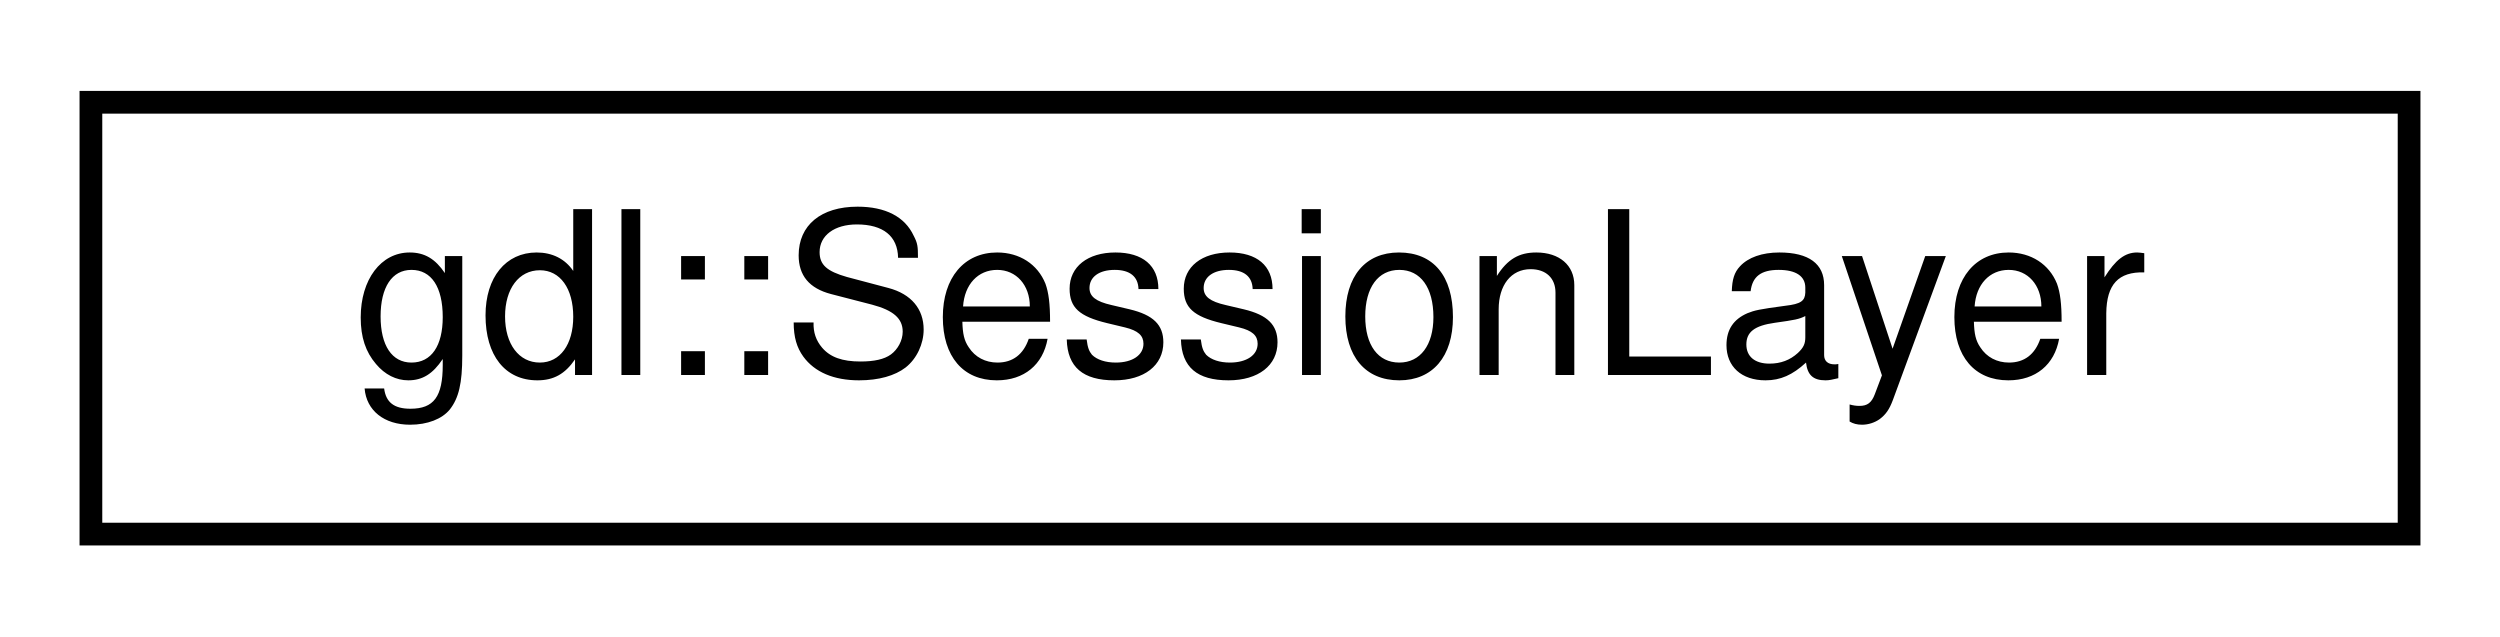
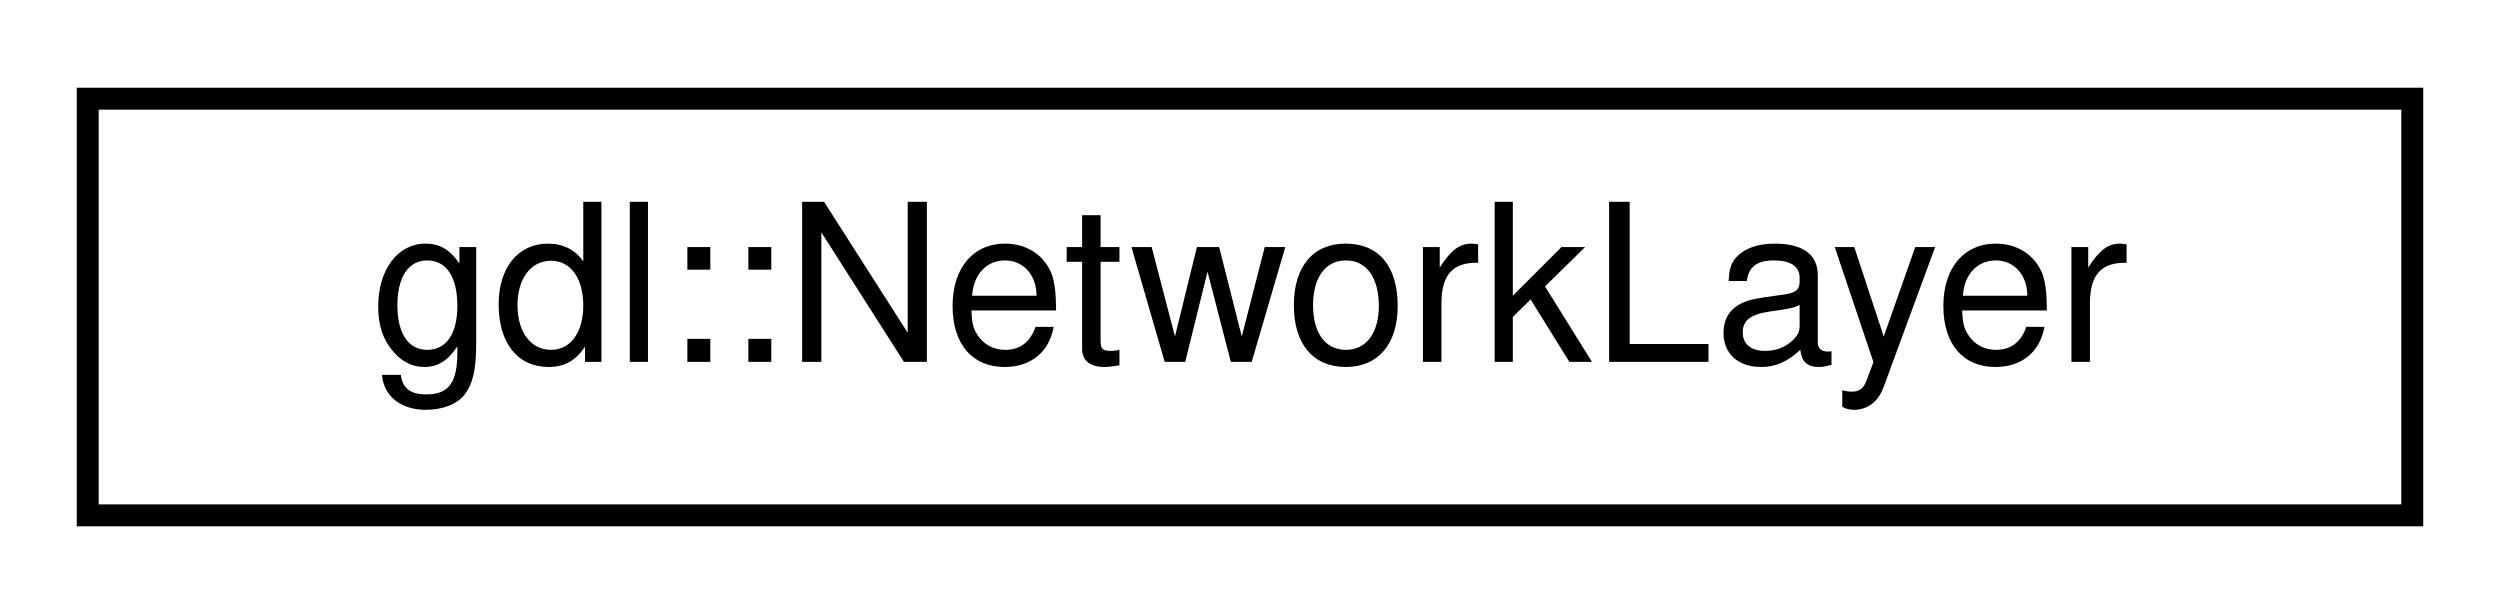
- <svg xmlns="http://www.w3.org/2000/svg" xmlns:xlink="http://www.w3.org/1999/xlink" width="110pt" height="28pt" viewBox="0.00 0.00 110.00 28.00">
+ <svg xmlns="http://www.w3.org/2000/svg" xmlns:xlink="http://www.w3.org/1999/xlink" width="114pt" height="28pt" viewBox="0.00 0.00 114.00 28.00">
  <g id="graph0" class="graph" transform="scale(1 1) rotate(0) translate(4 24)">
    <g id="node1" class="node">
      <g id="a_node1">
-         <a xlink:href="namespacegdl.html#classgdl_1_1SessionLayer" target="_top" xlink:title=" ">
-           <polygon fill="none" stroke="black" points="0,-0.5 0,-19.5 102,-19.5 102,-0.5 0,-0.5" />
-           <text text-anchor="middle" x="51" y="-7.5" font-family="Helvetica,sans-Serif" font-size="10.00">gdl::SessionLayer</text>
+         <a xlink:href="classgdl_1_1NetworkLayer.html" target="_top" xlink:title=" ">
+           <polygon fill="none" stroke="black" points="0,-0.5 0,-19.5 106,-19.5 106,-0.5 0,-0.5" />
+           <text text-anchor="middle" x="53" y="-7.5" font-family="Helvetica,sans-Serif" font-size="10.00">gdl::NetworkLayer</text>
        </a>
      </g>
    </g>
  </g>
</svg>
